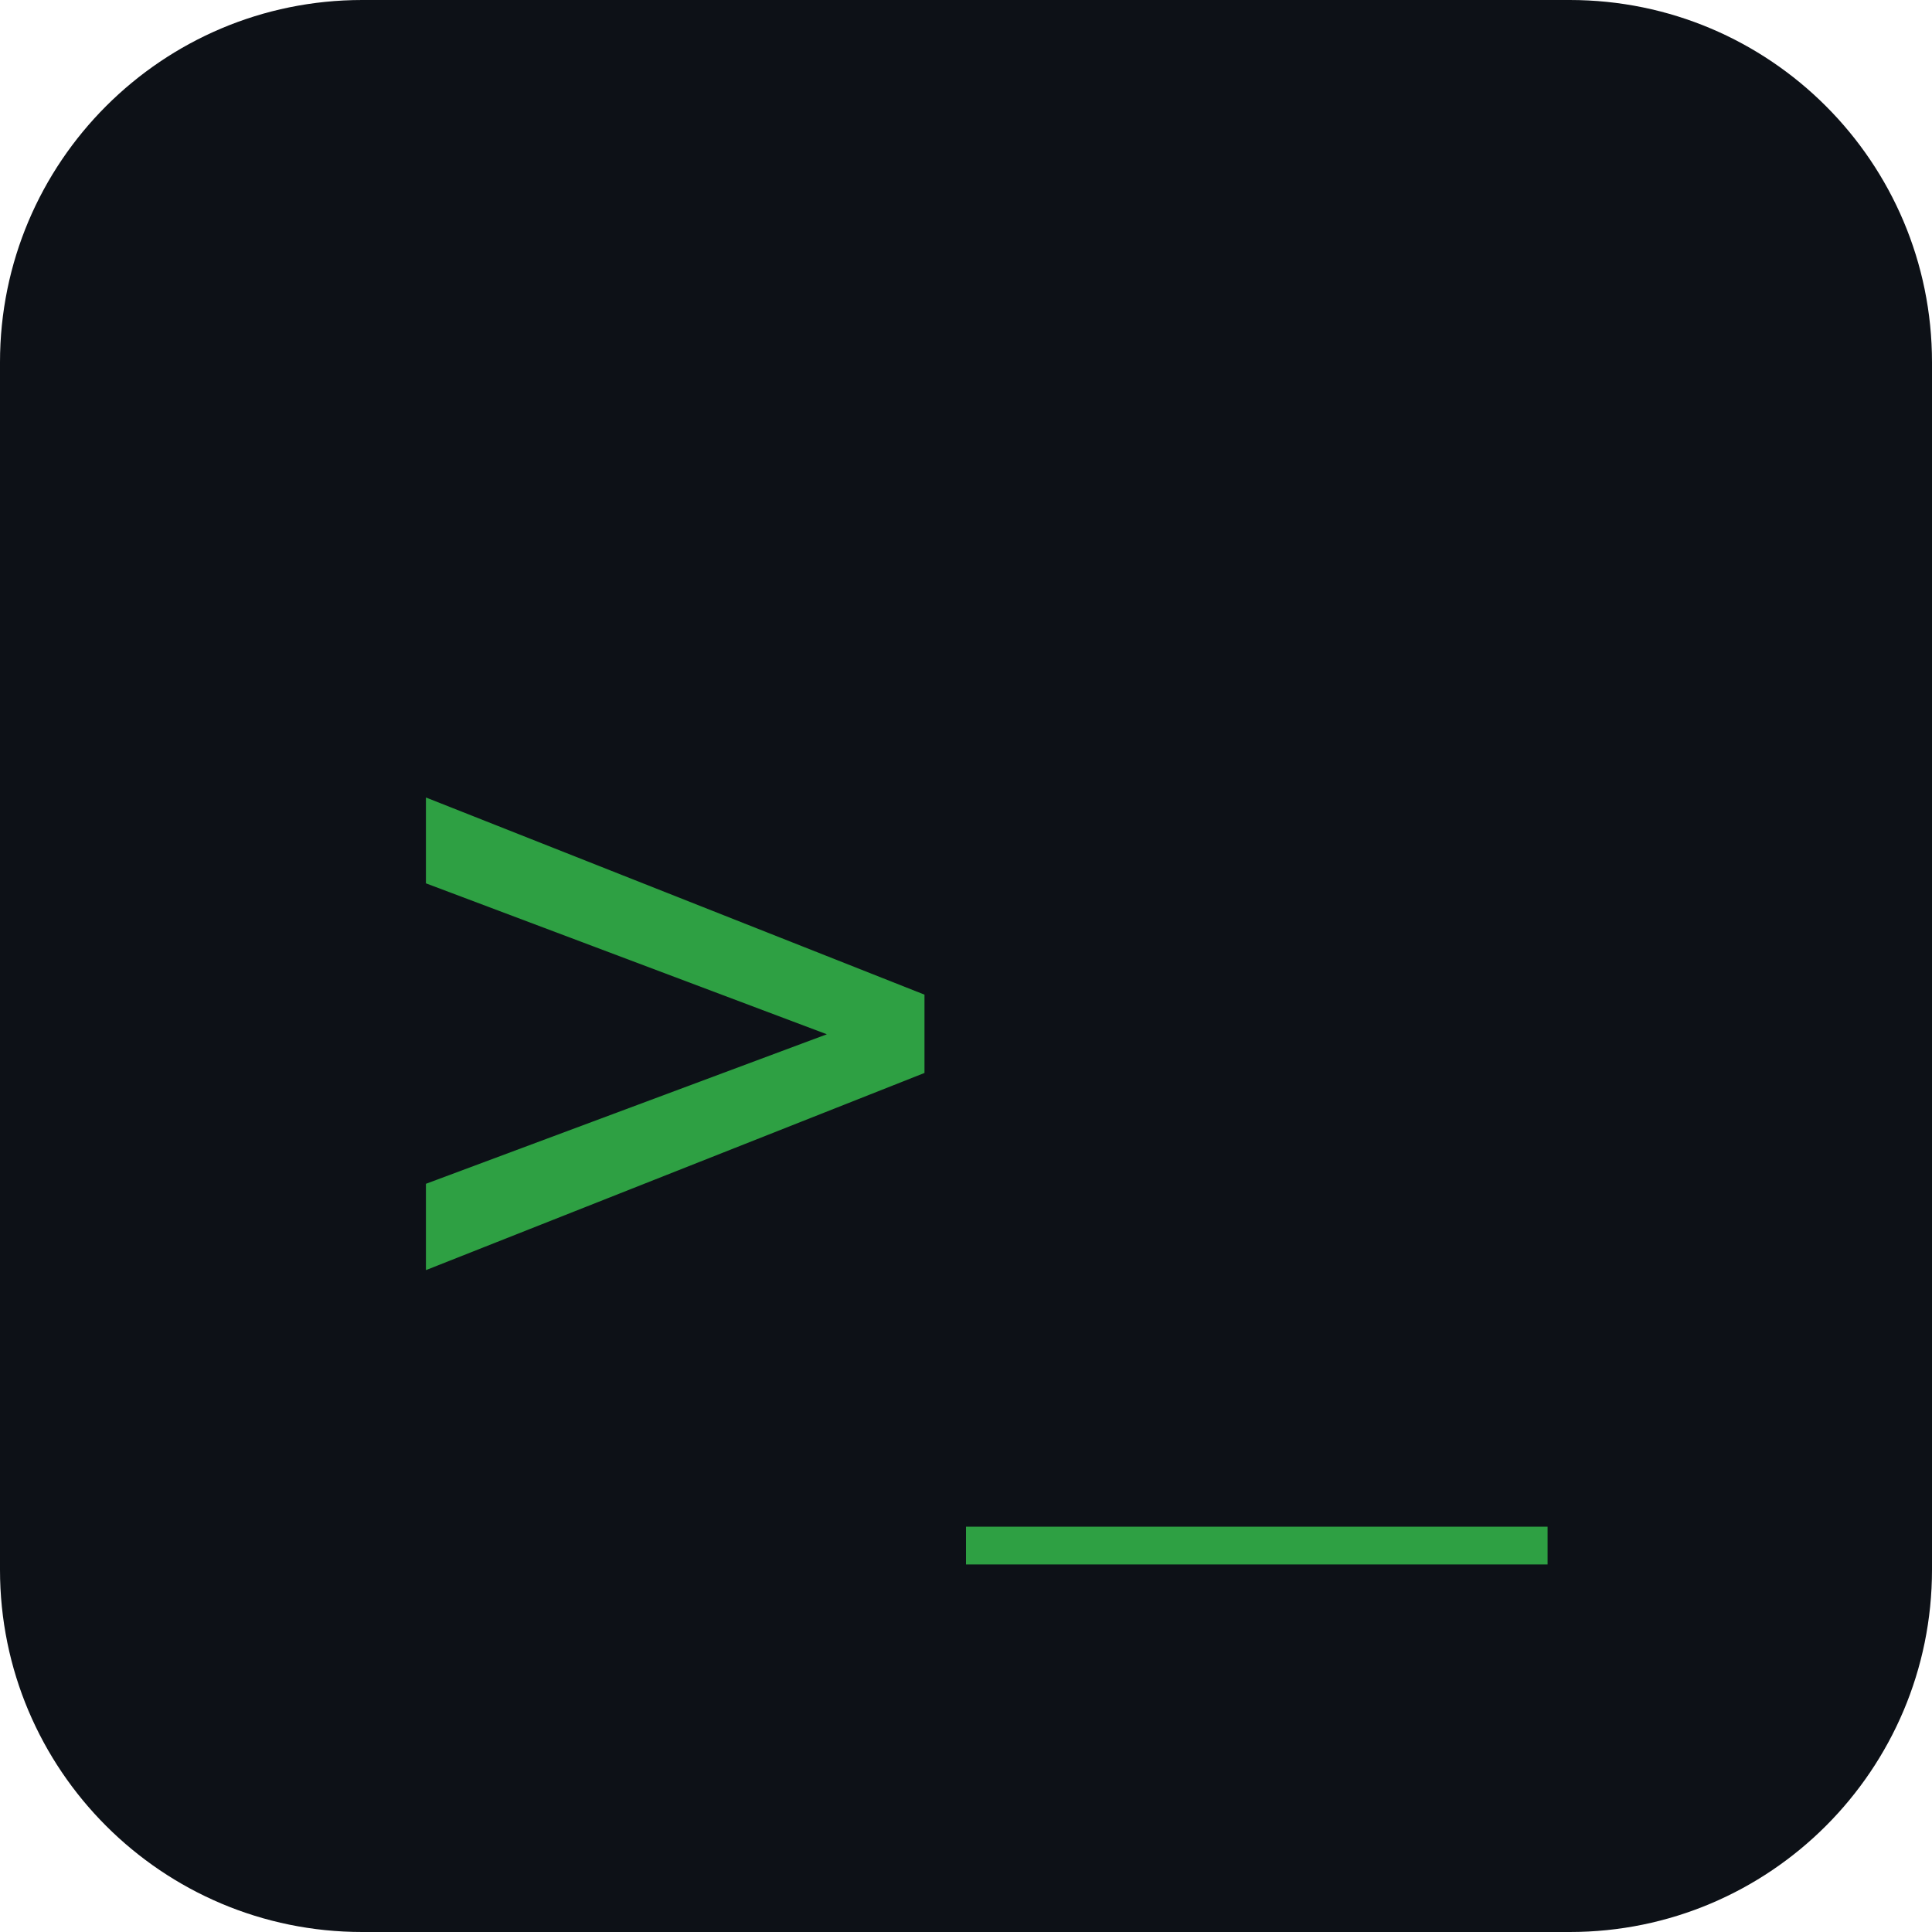
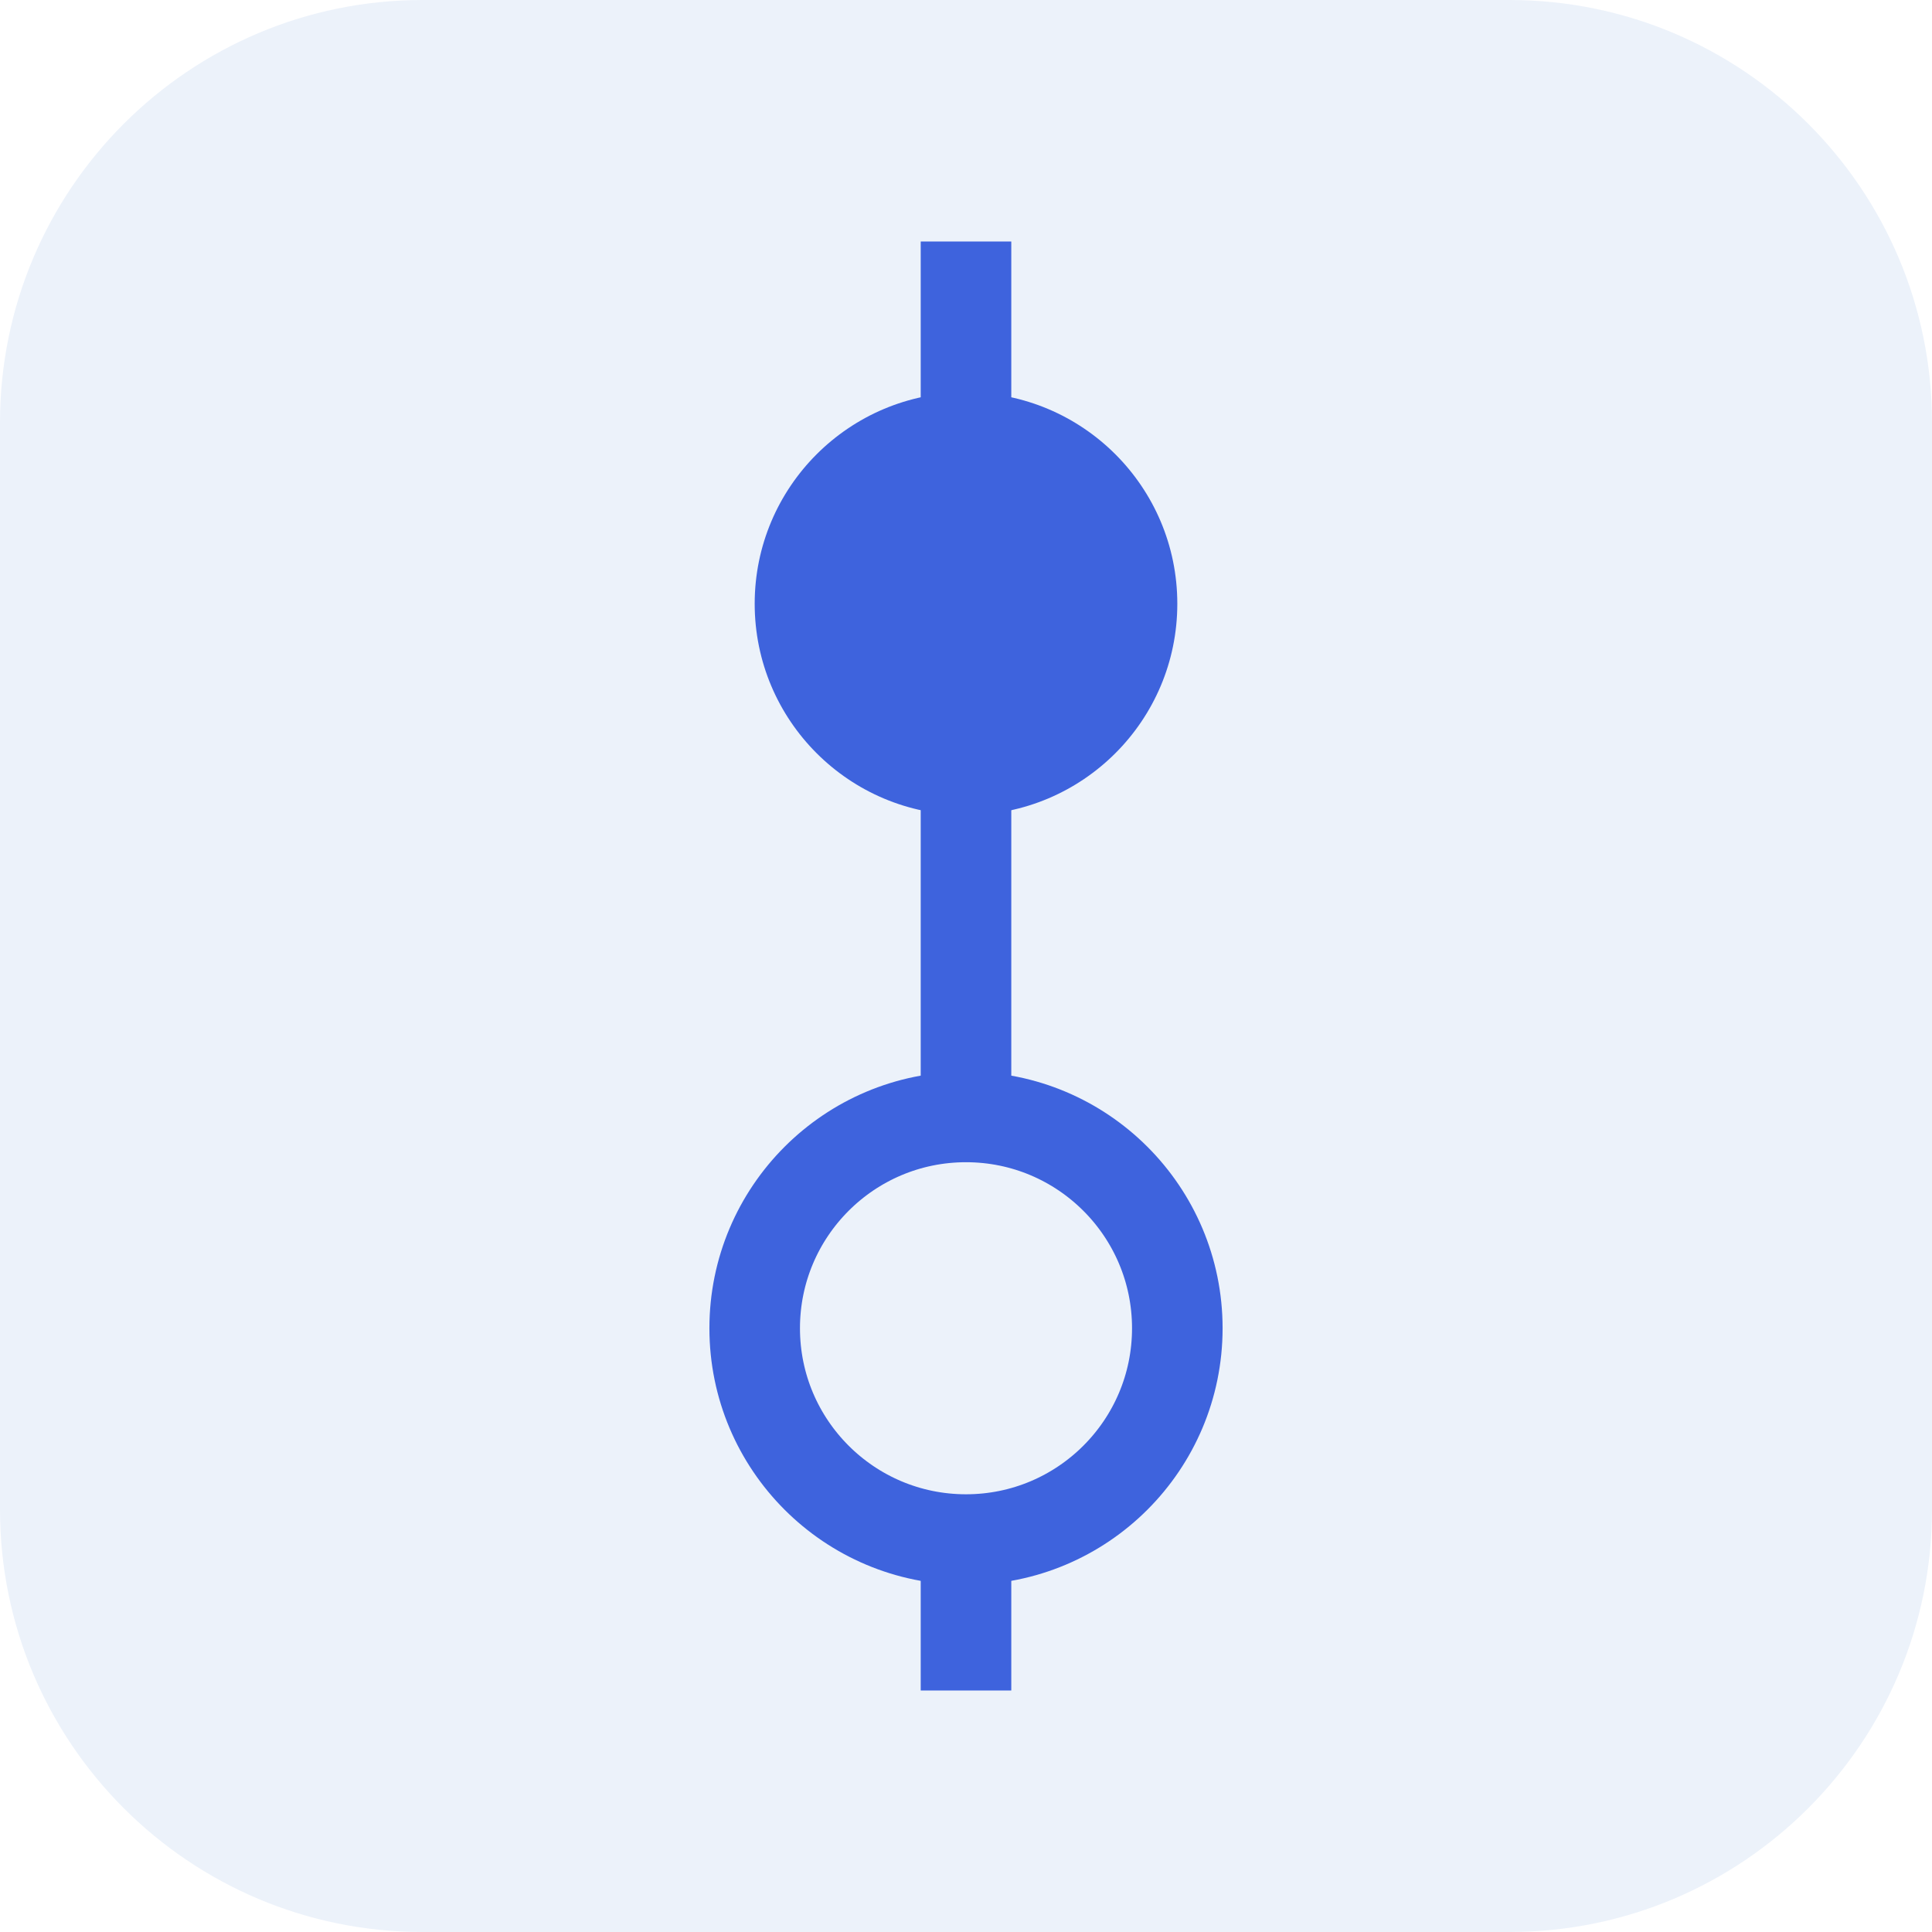
<svg xmlns="http://www.w3.org/2000/svg" viewBox="0 0 64 64">
-   <rect width="64" height="64" fill="#0d1117" rx="12" />
-   <text x="50%" y="55%" font-family="monospace" font-size="32" fill="#2ea043" text-anchor="middle" dominant-baseline="middle">&gt;_</text>
+   <rect width="64" height="64" rx="14" fill="#ecf2fa" />
+   <path d="M32 8 V56" stroke="#3e63dd" stroke-width="3" />
+   <circle cx="32" cy="20" r="7" fill="#3e63dd" />
+   <circle cx="32" cy="44" r="7" fill="#ecf2fa" stroke="#3e63dd" stroke-width="3" />
</svg>
